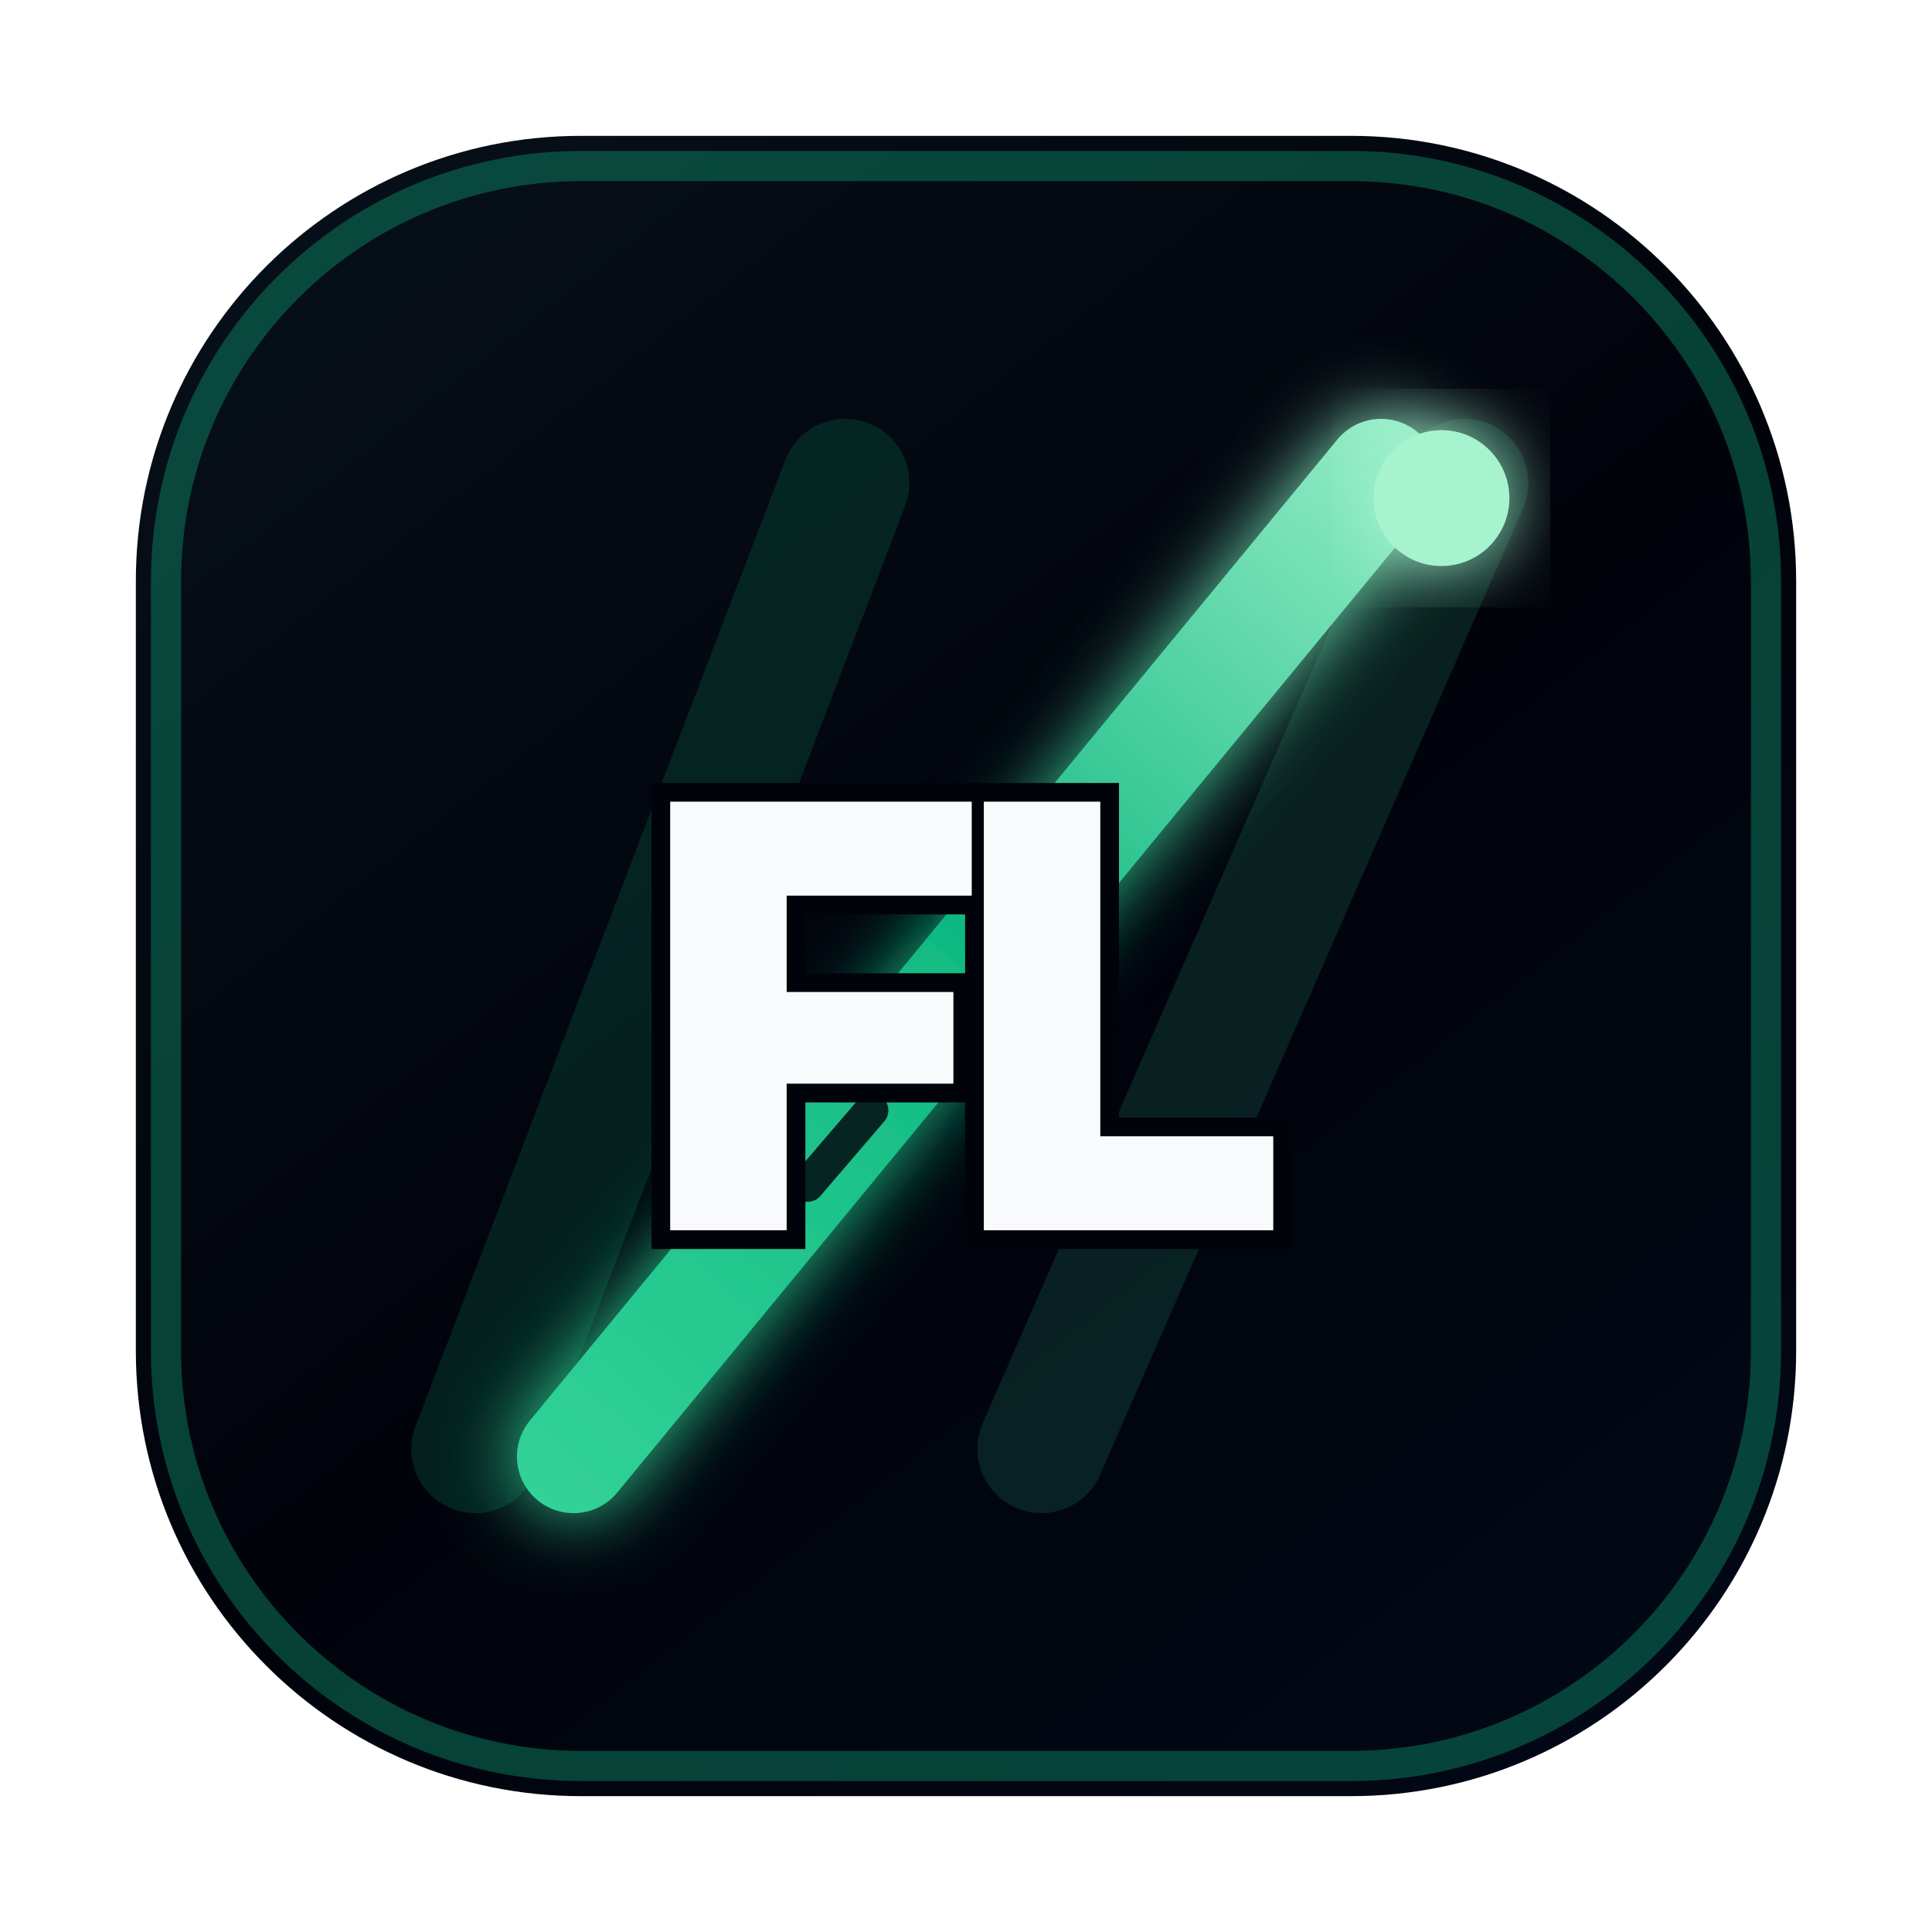
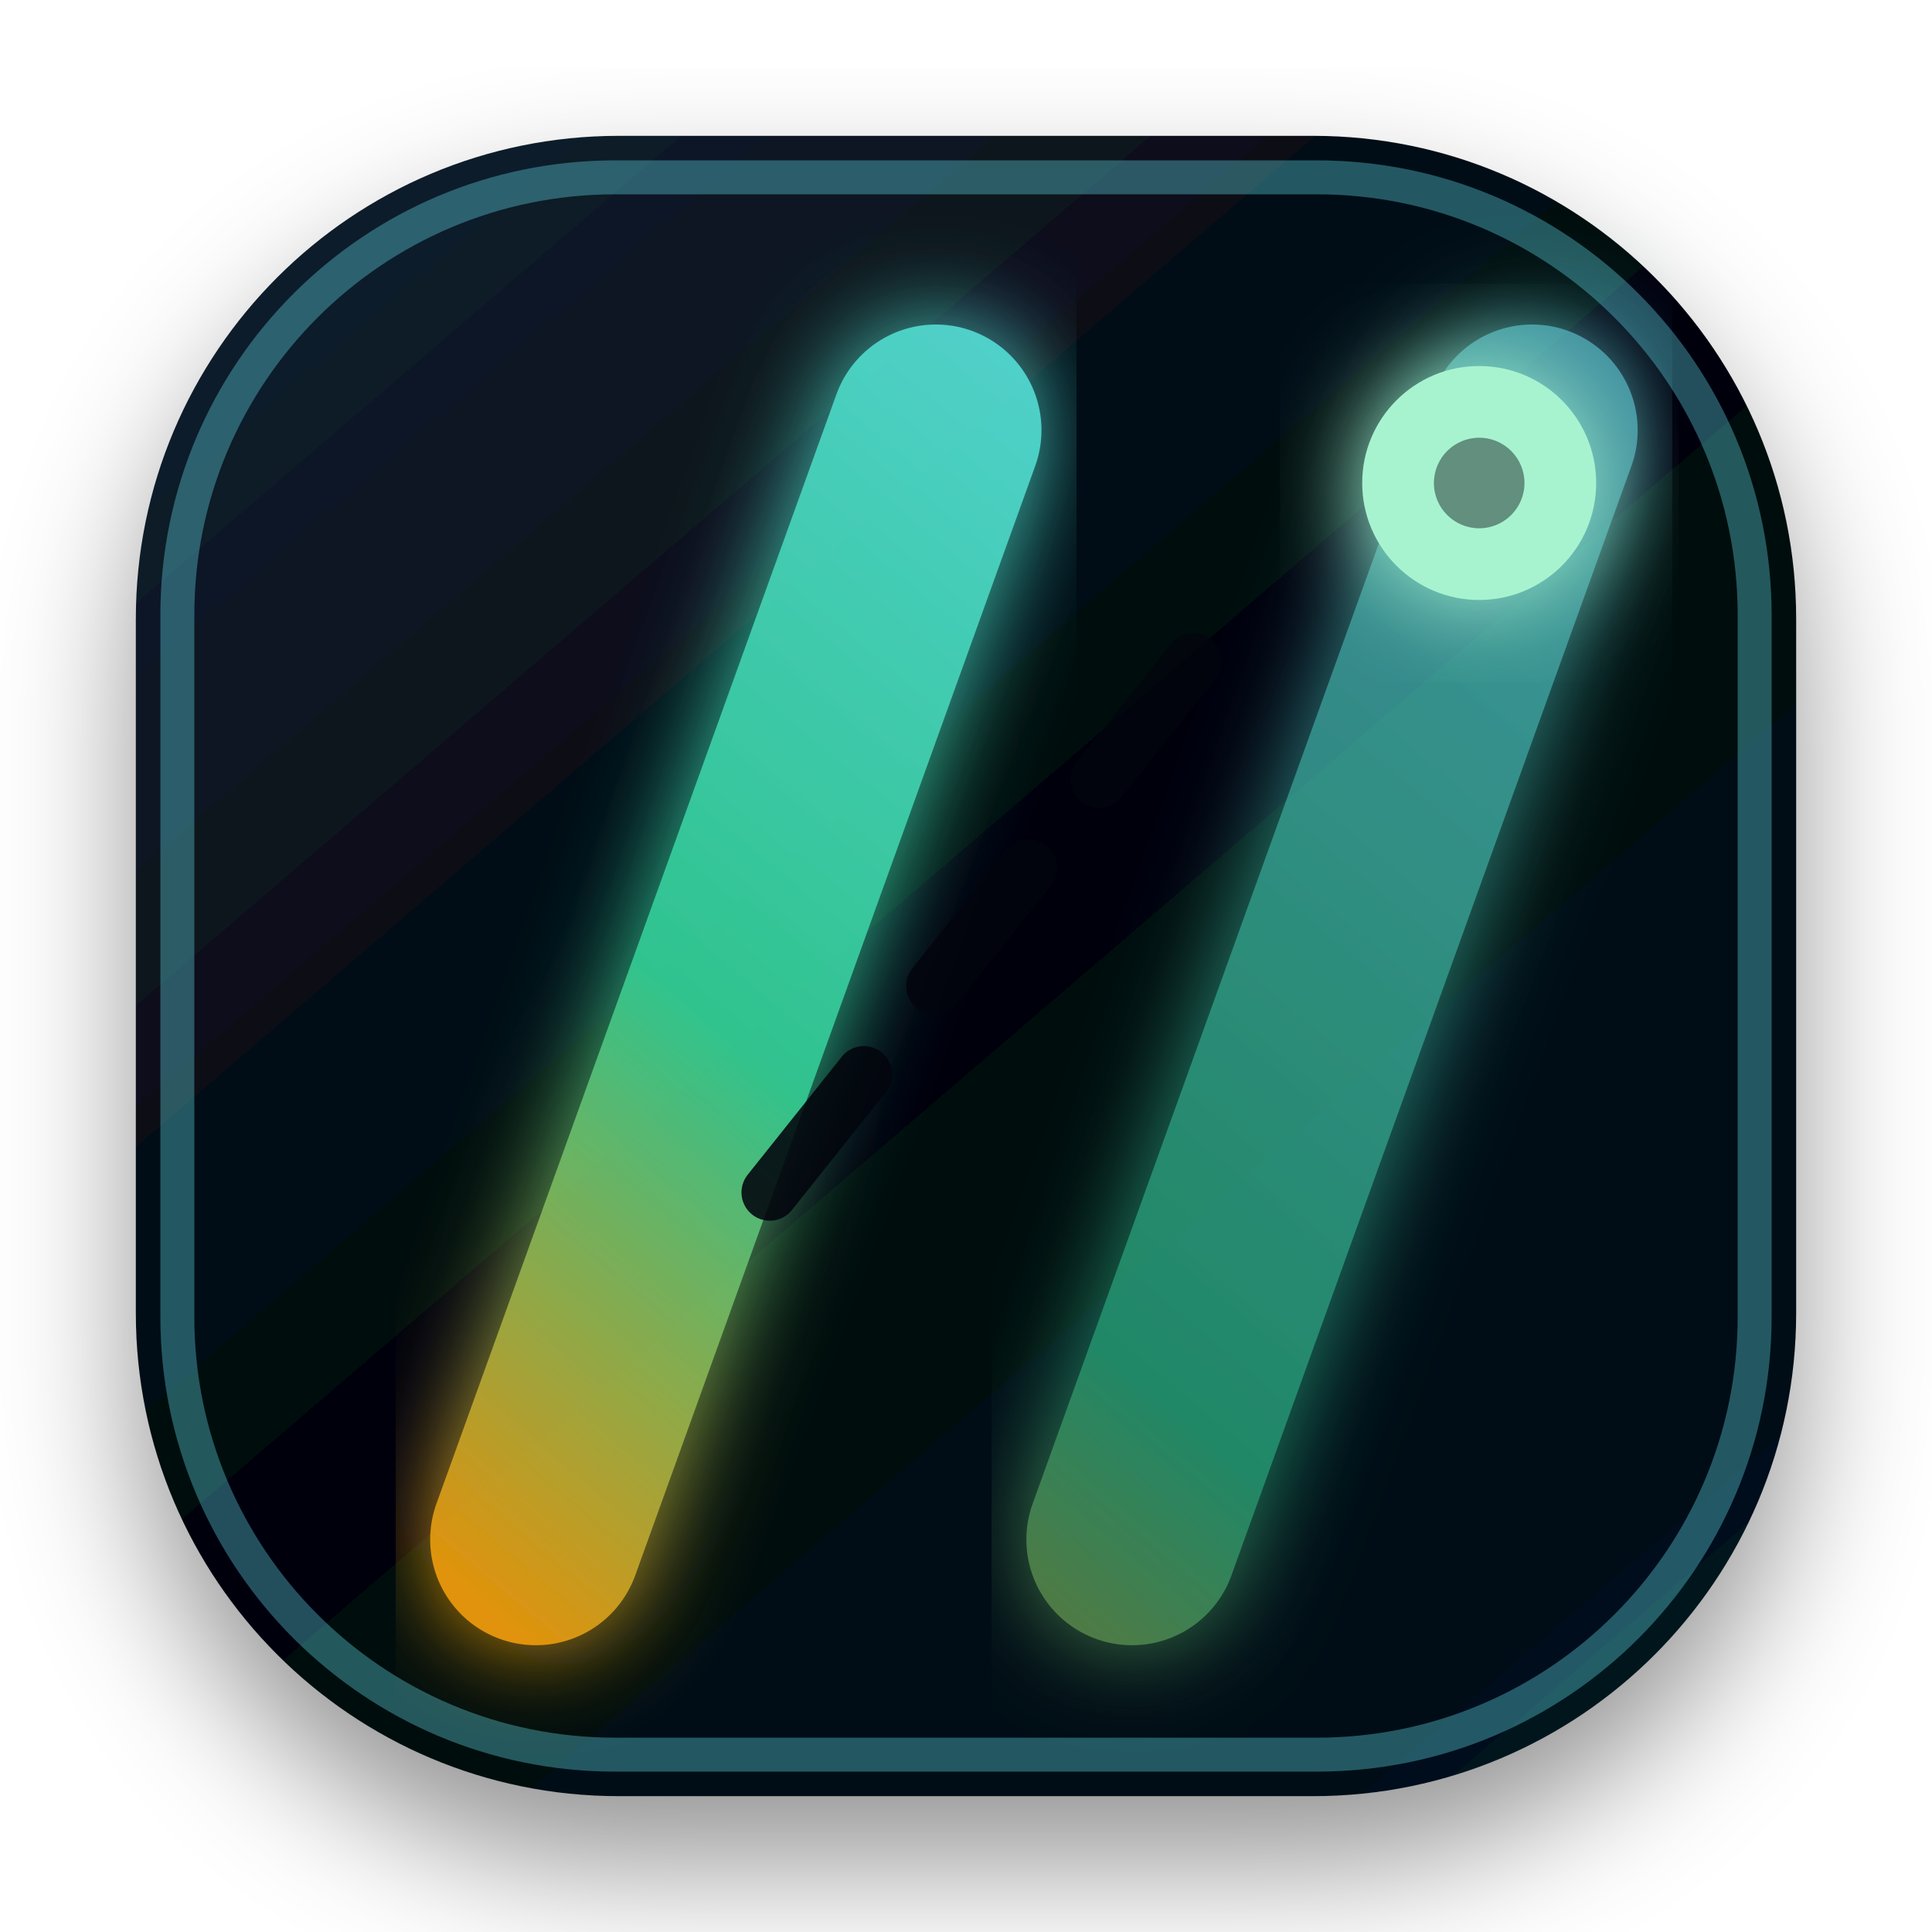
<svg xmlns="http://www.w3.org/2000/svg" width="512" height="512" viewBox="0 0 512 512" role="img" aria-label="Freeway Life">
  <defs>
-     <linearGradient id="bg" x1="80" y1="32" x2="432" y2="480" gradientUnits="userSpaceOnUse">
-       <stop offset="0" stop-color="#07101a" />
-       <stop offset="0.52" stop-color="#01030b" />
-       <stop offset="1" stop-color="#020816" />
+     <linearGradient id="bg" x1="64" y1="36" x2="448" y2="484" gradientUnits="userSpaceOnUse">
+       <stop offset="0" stop-color="#0f2130" />
+       <stop offset="0.48" stop-color="#02050c" />
+       <stop offset="1" stop-color="#04141d" />
    </linearGradient>
-     <linearGradient id="road" x1="132" y1="402" x2="392" y2="102" gradientUnits="userSpaceOnUse">
-       <stop offset="0" stop-color="#34d399" />
-       <stop offset="0.5" stop-color="#10b981" />
-       <stop offset="1" stop-color="#a7f3d0" />
+     <linearGradient id="lane" x1="120" y1="420" x2="404" y2="82" gradientUnits="userSpaceOnUse">
+       <stop offset="0" stop-color="#f59e0b" />
+       <stop offset="0.36" stop-color="#34d399" />
+       <stop offset="1" stop-color="#67e8f9" />
    </linearGradient>
-     <filter id="glow" x="-30%" y="-30%" width="160%" height="160%">
-       <feGaussianBlur stdDeviation="10" result="blur" />
+     <filter id="glow" x="-35%" y="-35%" width="170%" height="170%">
+       <feGaussianBlur stdDeviation="13" result="blur" />
      <feMerge>
        <feMergeNode in="blur" />
        <feMergeNode in="SourceGraphic" />
      </feMerge>
    </filter>
+     <filter id="soft" x="-20%" y="-20%" width="140%" height="140%">
+       <feDropShadow dx="0" dy="18" stdDeviation="18" flood-color="#000000" flood-opacity="0.42" />
+     </filter>
  </defs>
-   <rect x="36" y="36" width="440" height="440" rx="118" fill="url(#bg)" />
-   <rect x="44" y="44" width="424" height="424" rx="110" fill="none" stroke="#10b981" stroke-opacity="0.34" stroke-width="8" />
-   <path d="M126 384L224 128" stroke="#10b981" stroke-opacity="0.16" stroke-width="34" stroke-linecap="round" />
-   <path d="M388 128L276 384" stroke="#34d399" stroke-opacity="0.14" stroke-width="34" stroke-linecap="round" />
-   <path d="M152 386L366 126" stroke="url(#road)" stroke-width="30" stroke-linecap="round" filter="url(#glow)" />
-   <path d="M214 314L274 244" stroke="#01030b" stroke-width="9" stroke-linecap="round" stroke-dasharray="26 20" opacity="0.82" />
-   <text x="256" y="326" text-anchor="middle" font-family="Arial Black, Avenir Next, Inter, system-ui, sans-serif" font-size="156" font-weight="900" letter-spacing="-8" fill="#f8fafc" stroke="#01030b" stroke-width="10" paint-order="stroke fill">FL</text>
-   <text x="256" y="326" text-anchor="middle" font-family="Arial Black, Avenir Next, Inter, system-ui, sans-serif" font-size="156" font-weight="900" letter-spacing="-8" fill="#f8fafc">FL</text>
-   <circle cx="382" cy="132" r="18" fill="#a7f3d0" filter="url(#glow)" />
+   <rect x="36" y="36" width="440" height="440" rx="128" fill="url(#bg)" filter="url(#soft)" />
+   <rect x="47" y="47" width="418" height="418" rx="116" fill="none" stroke="#67e8f9" stroke-opacity="0.34" stroke-width="9" />
+   <path d="M142 408L248 114" stroke="url(#lane)" stroke-width="56" stroke-linecap="round" opacity="0.92" filter="url(#glow)" />
+   <path d="M300 408L406 114" stroke="url(#lane)" stroke-width="56" stroke-linecap="round" opacity="0.62" filter="url(#glow)" />
+   <path d="M204 316L330 158" stroke="#02050c" stroke-width="15" stroke-linecap="round" stroke-dasharray="40 30" opacity="0.88" />
+   <path d="M136 172H344" stroke="#f8fafc" stroke-width="52" stroke-linecap="round" stroke-linejoin="round" filter="url(#soft)" />
+   <path d="M136 172V362" stroke="#f8fafc" stroke-width="52" stroke-linecap="round" filter="url(#soft)" />
+   <path d="M142 268H280" stroke="#f8fafc" stroke-width="44" stroke-linecap="round" filter="url(#soft)" />
+   <circle cx="392" cy="128" r="31" fill="#a7f3d0" filter="url(#glow)" />
+   <circle cx="392" cy="128" r="12" fill="#02050c" opacity="0.42" />
</svg>
